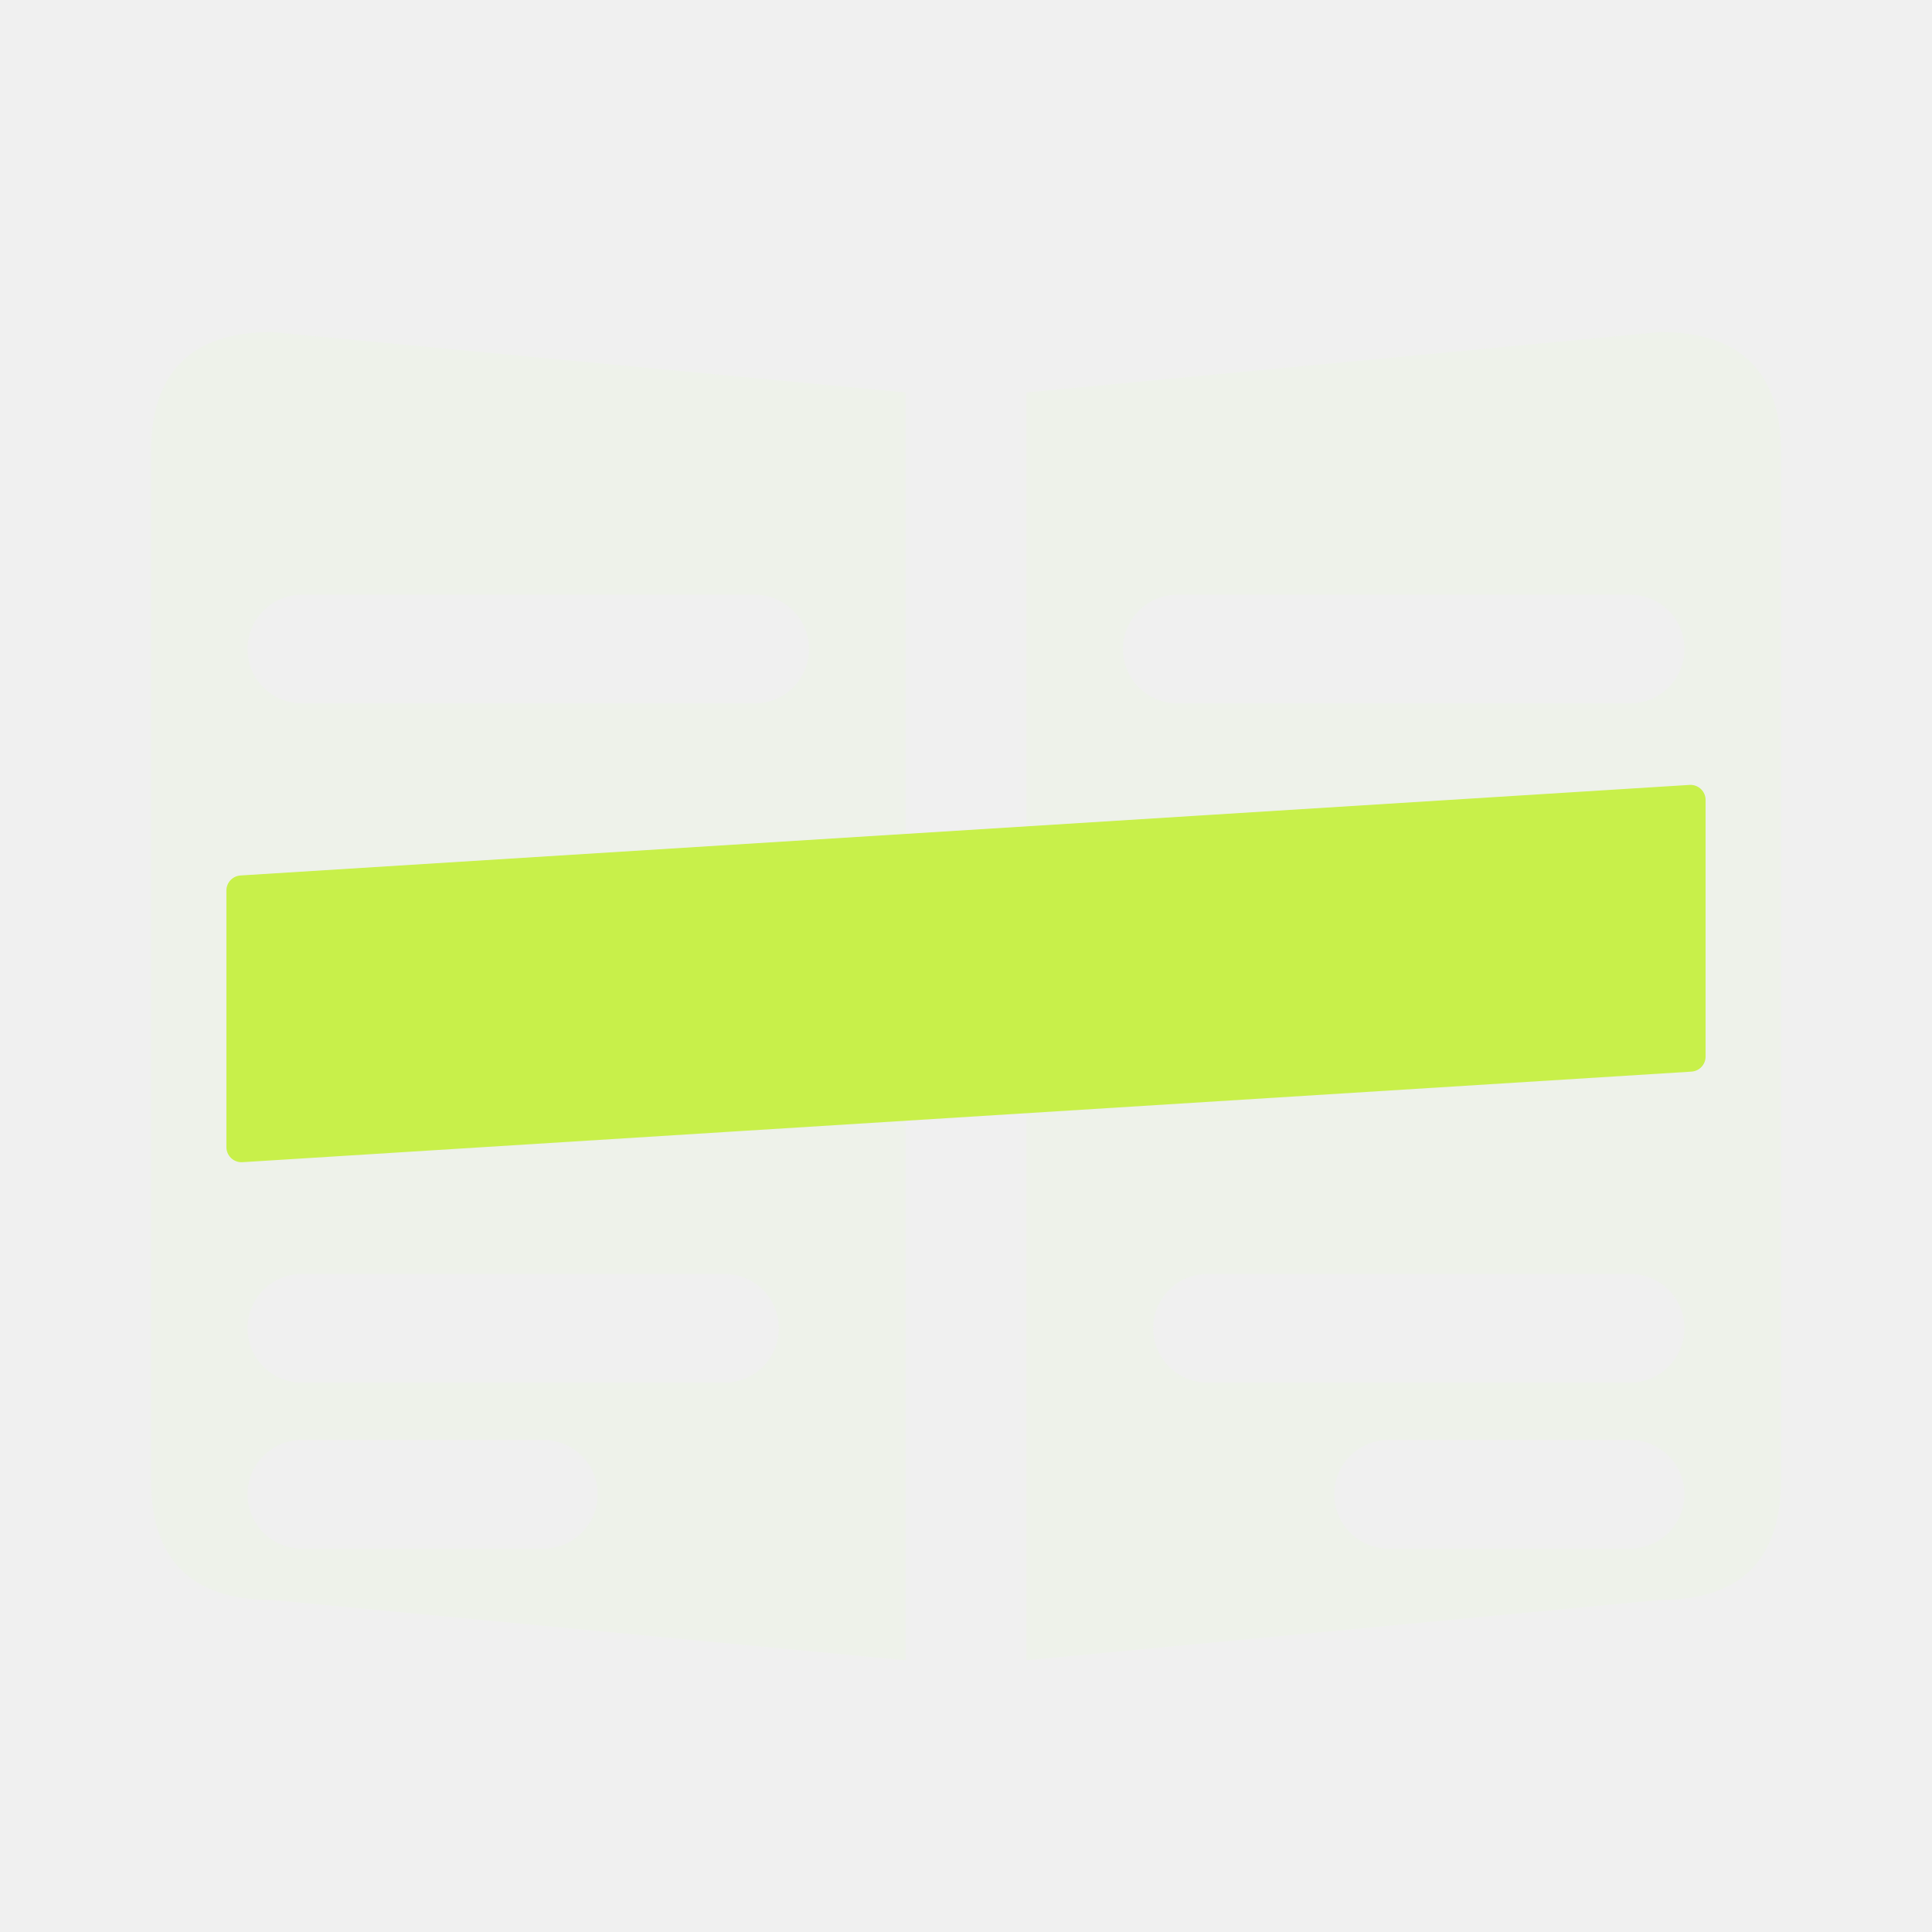
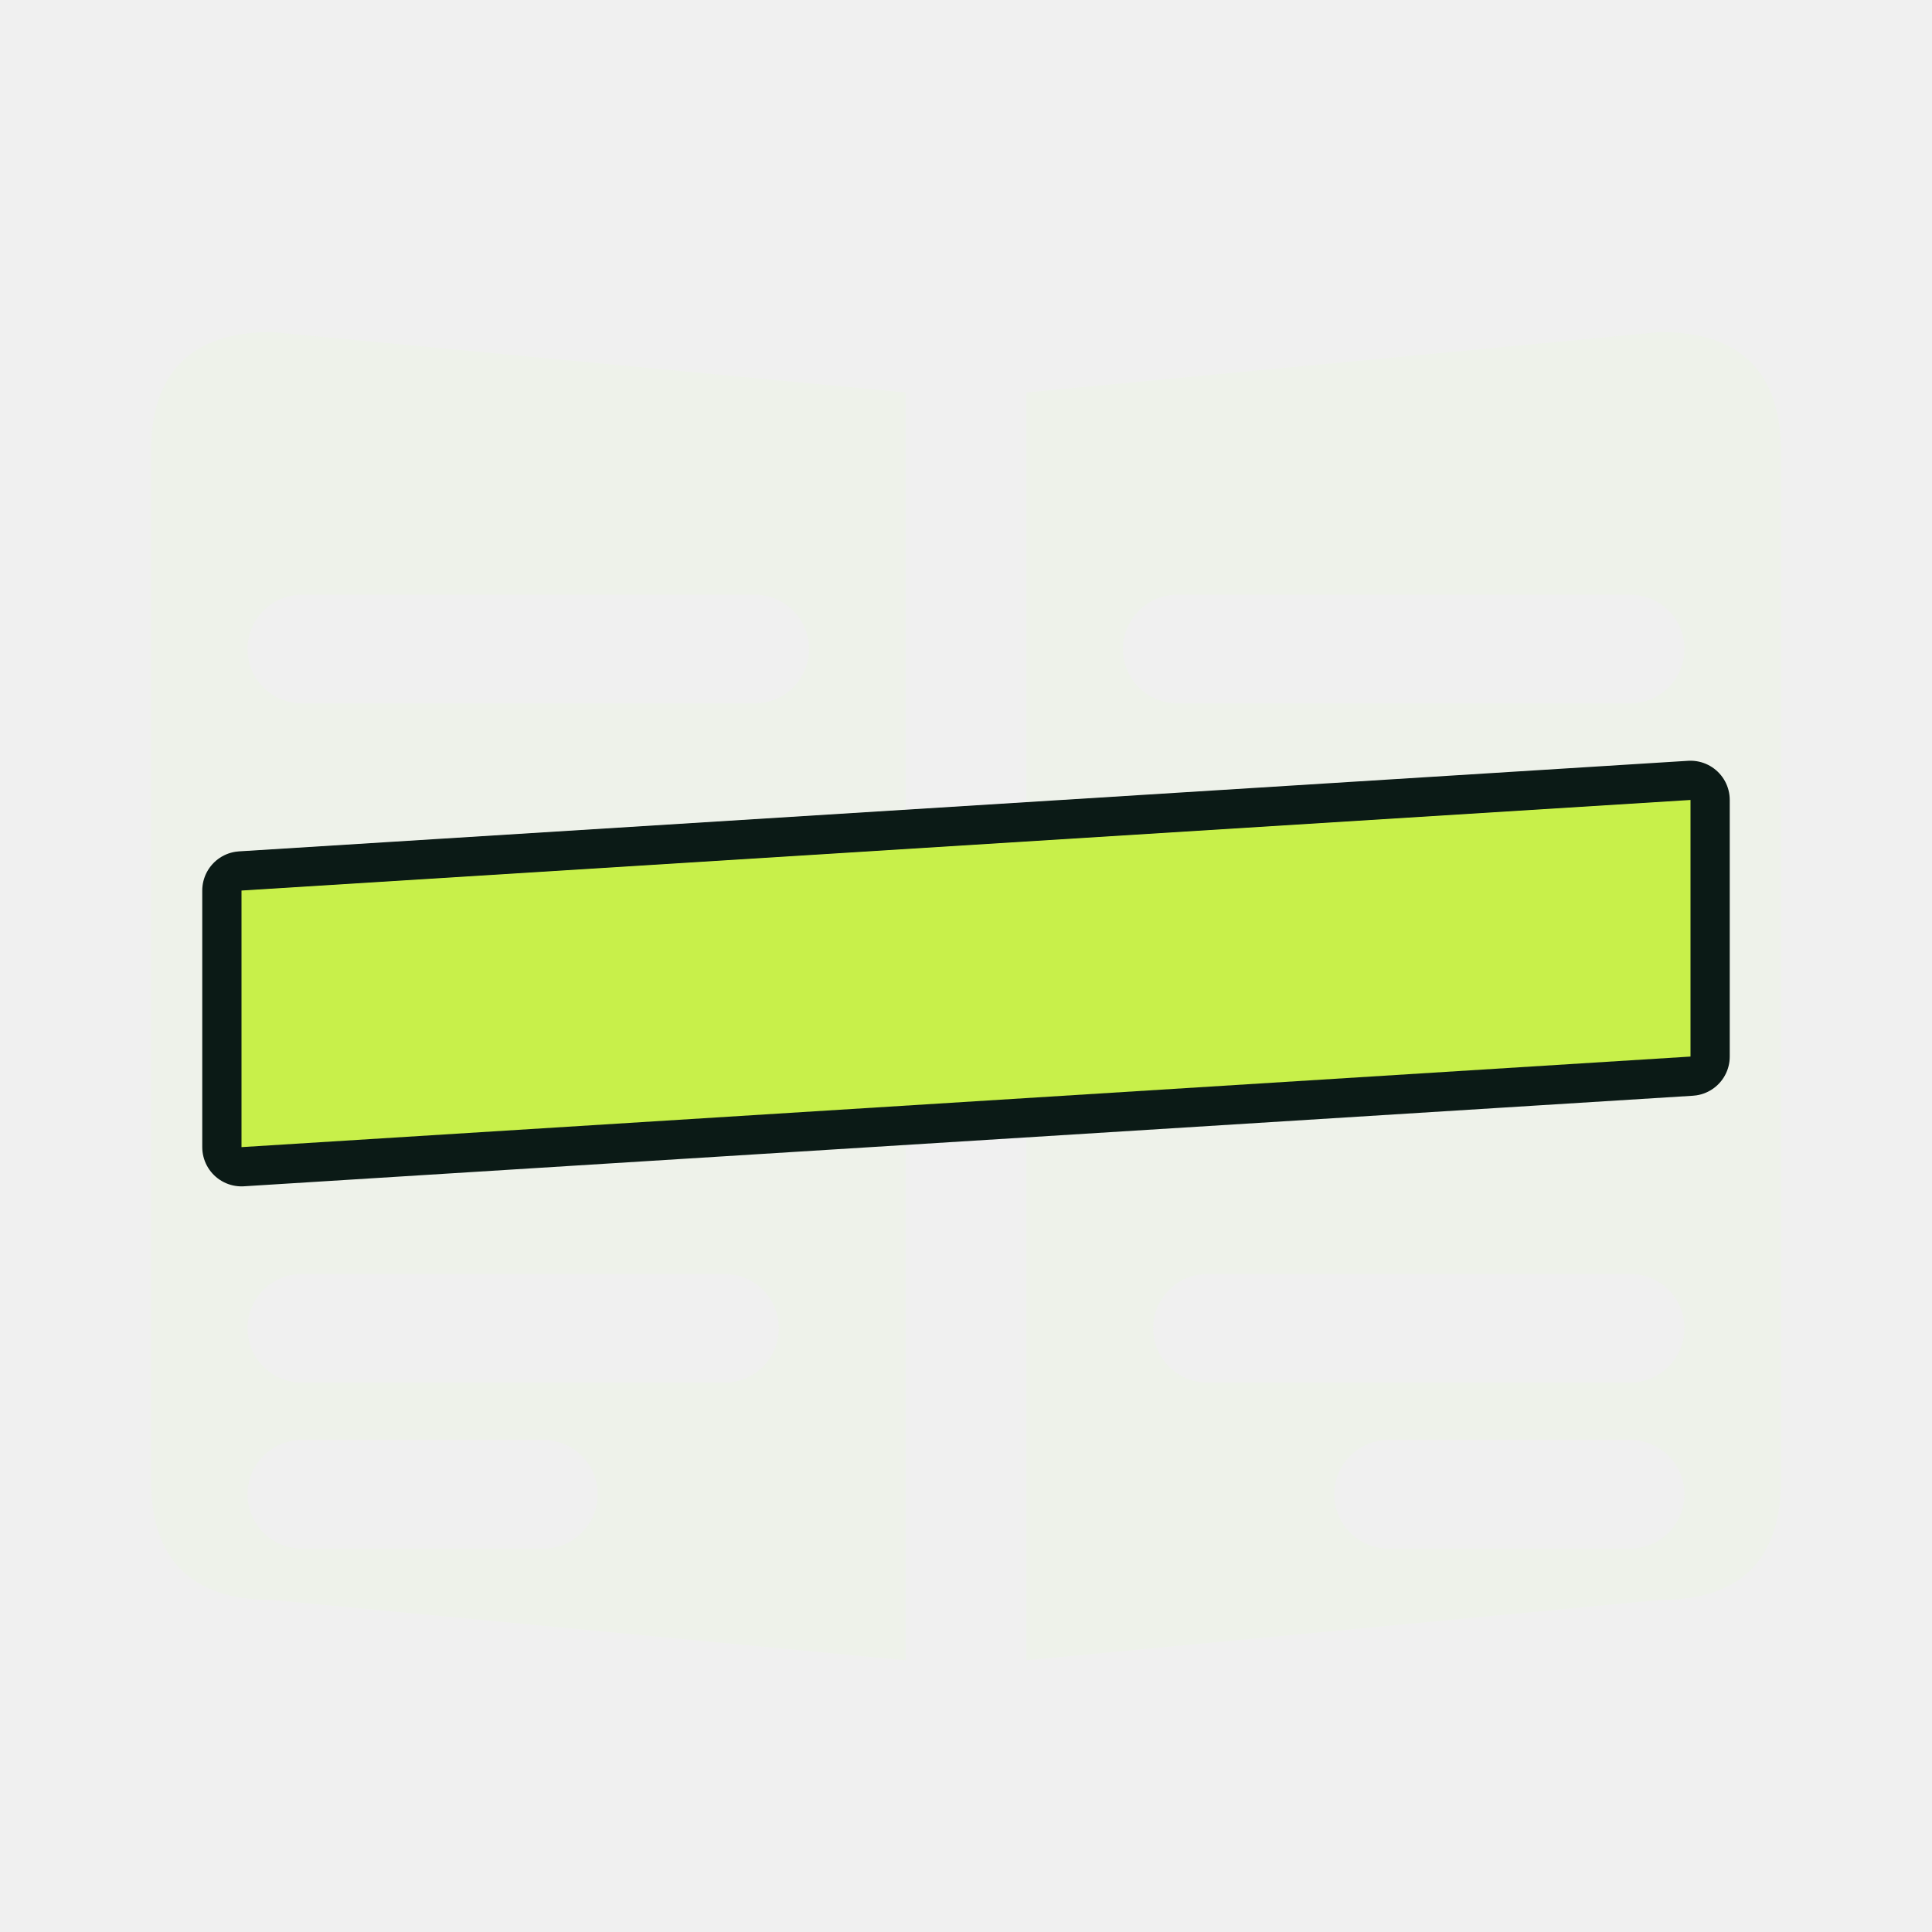
<svg xmlns="http://www.w3.org/2000/svg" viewBox="0 0 64 64" width="64" height="64" role="img" aria-label="Business-Wrap">
  <defs>
    <mask id="bw-mk-dark" maskUnits="userSpaceOnUse" x="0" y="0" width="64" height="64">
      <rect width="64" height="64" fill="#fff" />
      <path d="M10 21.5H25M10 44H24M10 49.5H18M54 21.5H39M54 44H40M54 49.5H46" stroke="#000" stroke-width="3.6" stroke-linecap="round" fill="none" />
    </mask>
  </defs>
  <g mask="url(#bw-mk-dark)" fill="#EEF2EA">
    <path d="M5 15Q5 11 9 11L30 13V55L9 53Q5 53 5 49Z" />
    <path d="M59 15Q59 11 55 11L34 13V55L55 53Q59 53 59 49Z" />
  </g>
-   <path class="hl" d="M8 29.5L56 26.5V35L8 38Z" fill="#C8F04A" stroke="#C8F04A" stroke-width="1" stroke-linejoin="round" />
+   <path class="hl" d="M8 29.5L56 26.5V35L8 38Z" fill="#C8F04A" stroke="#0B1A16" stroke-width="2.6" stroke-linejoin="round" paint-order="stroke" />
</svg>
